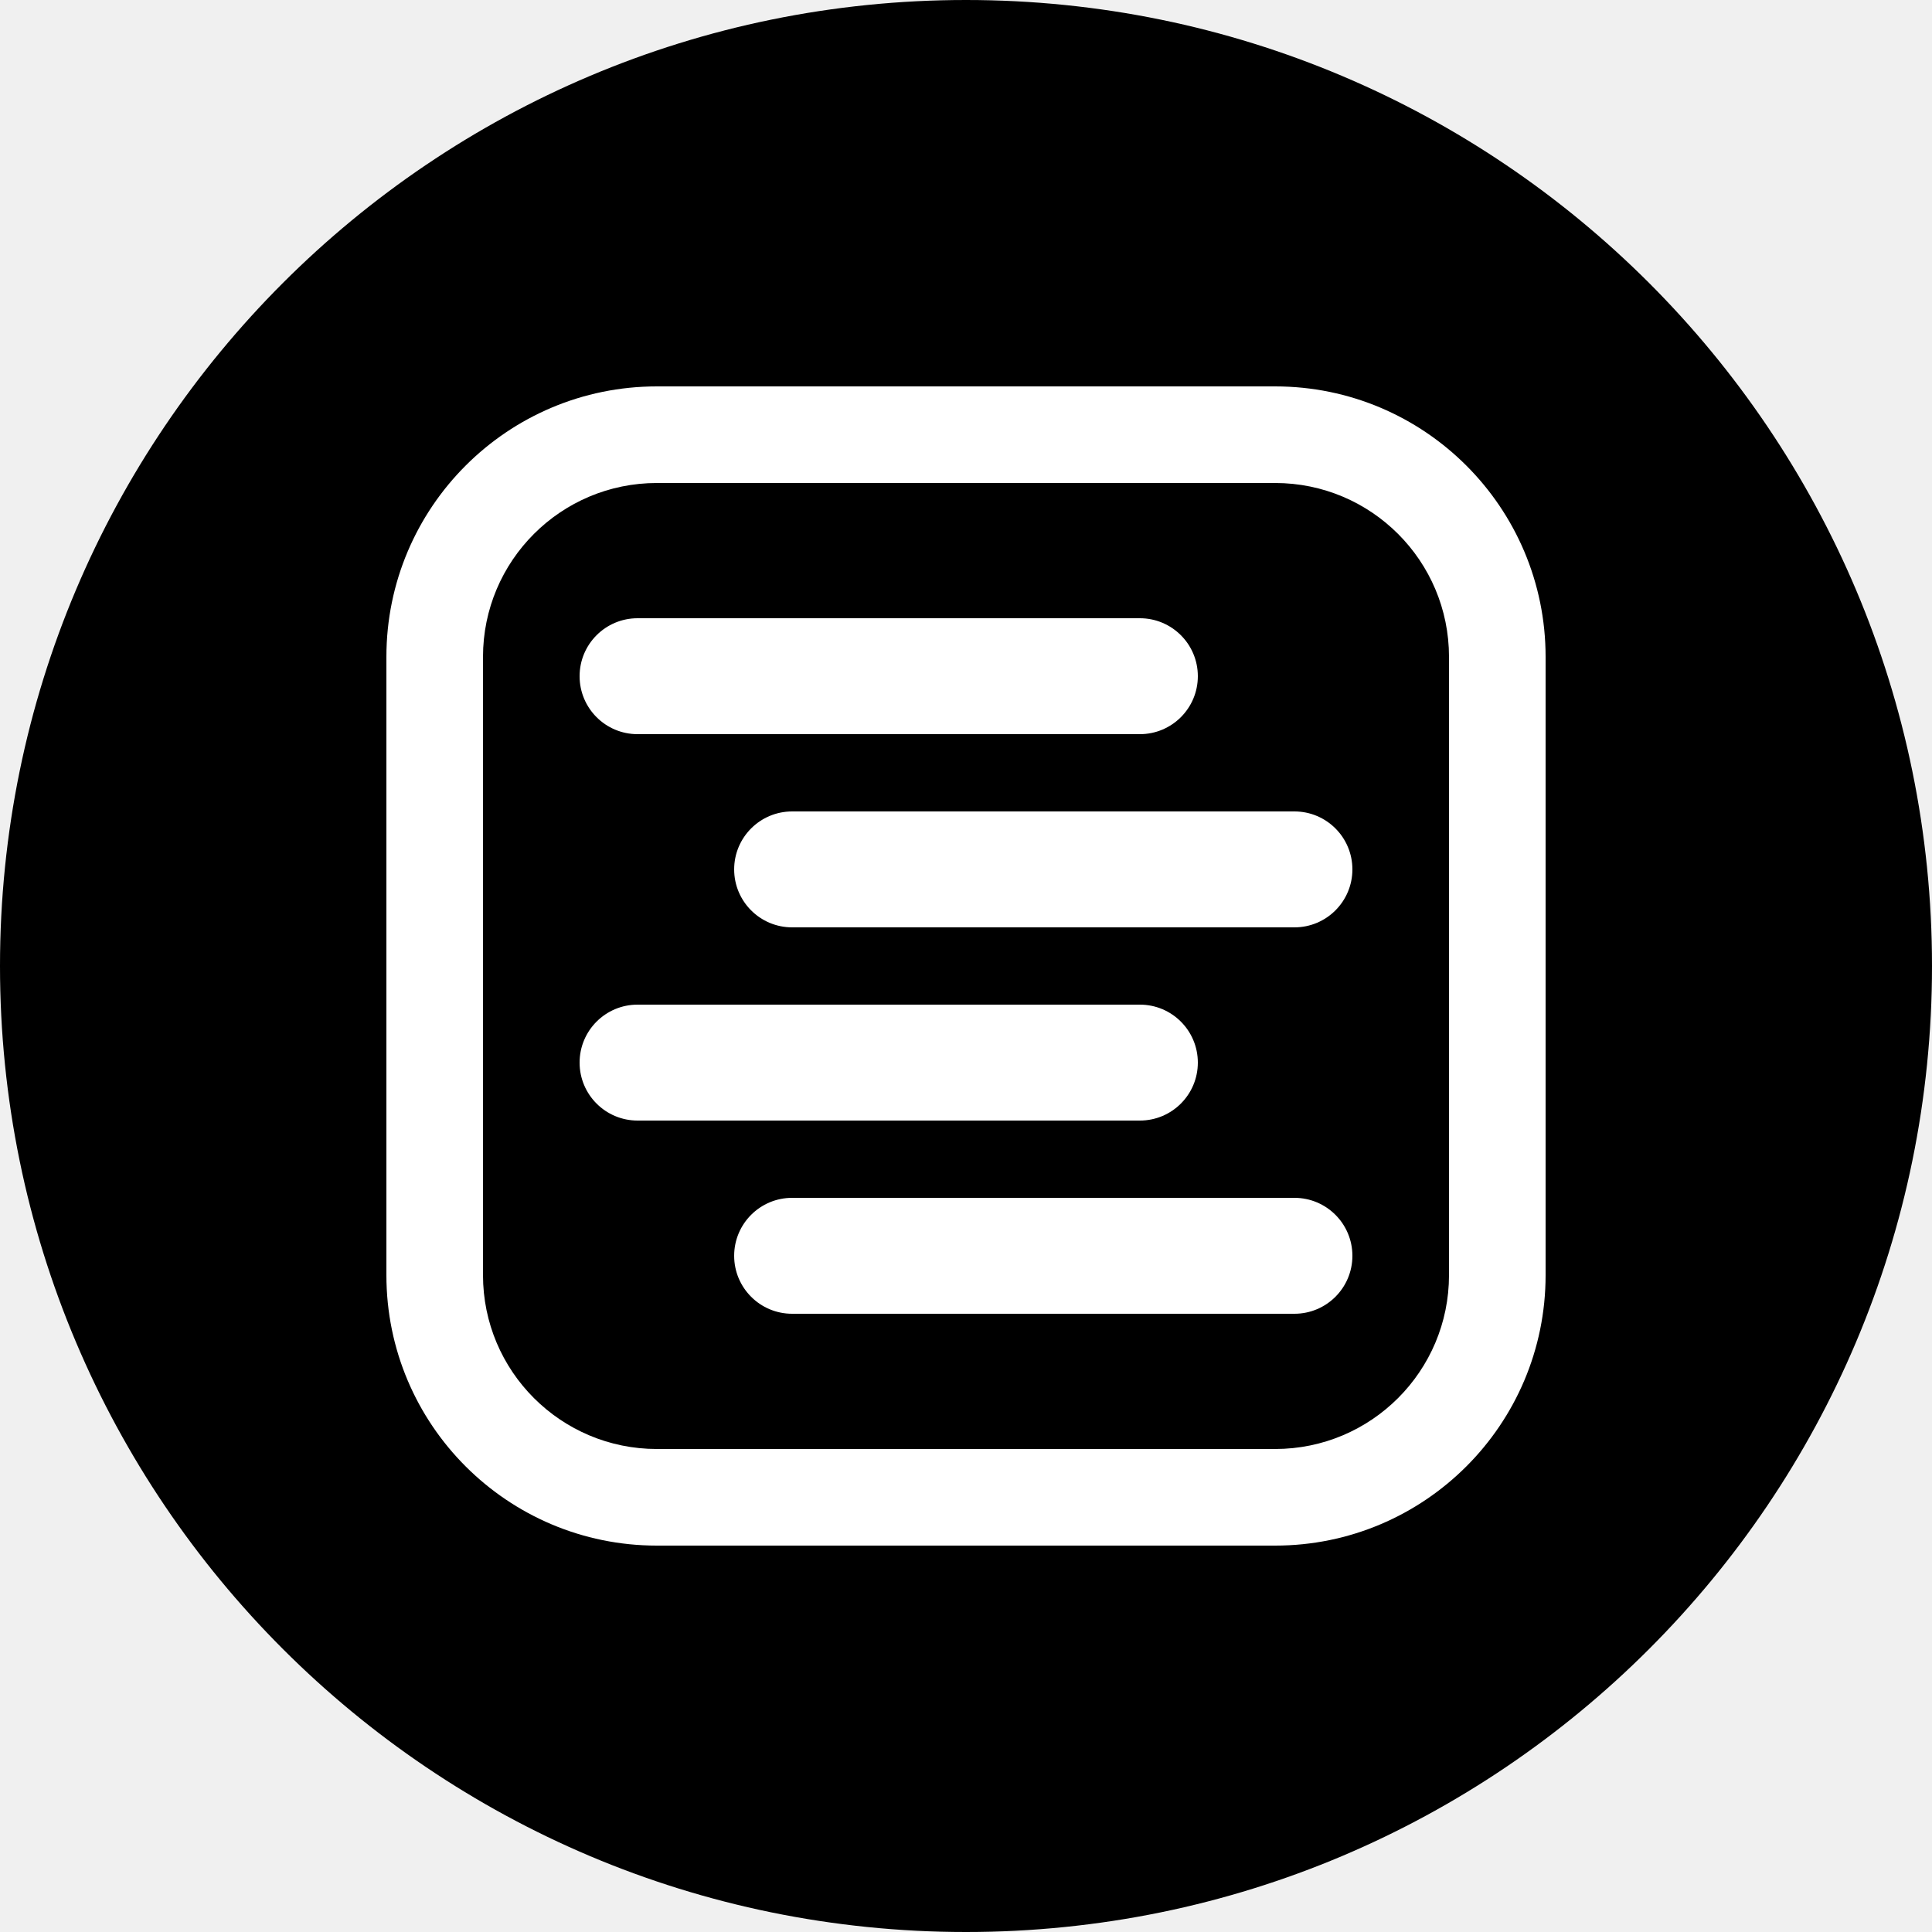
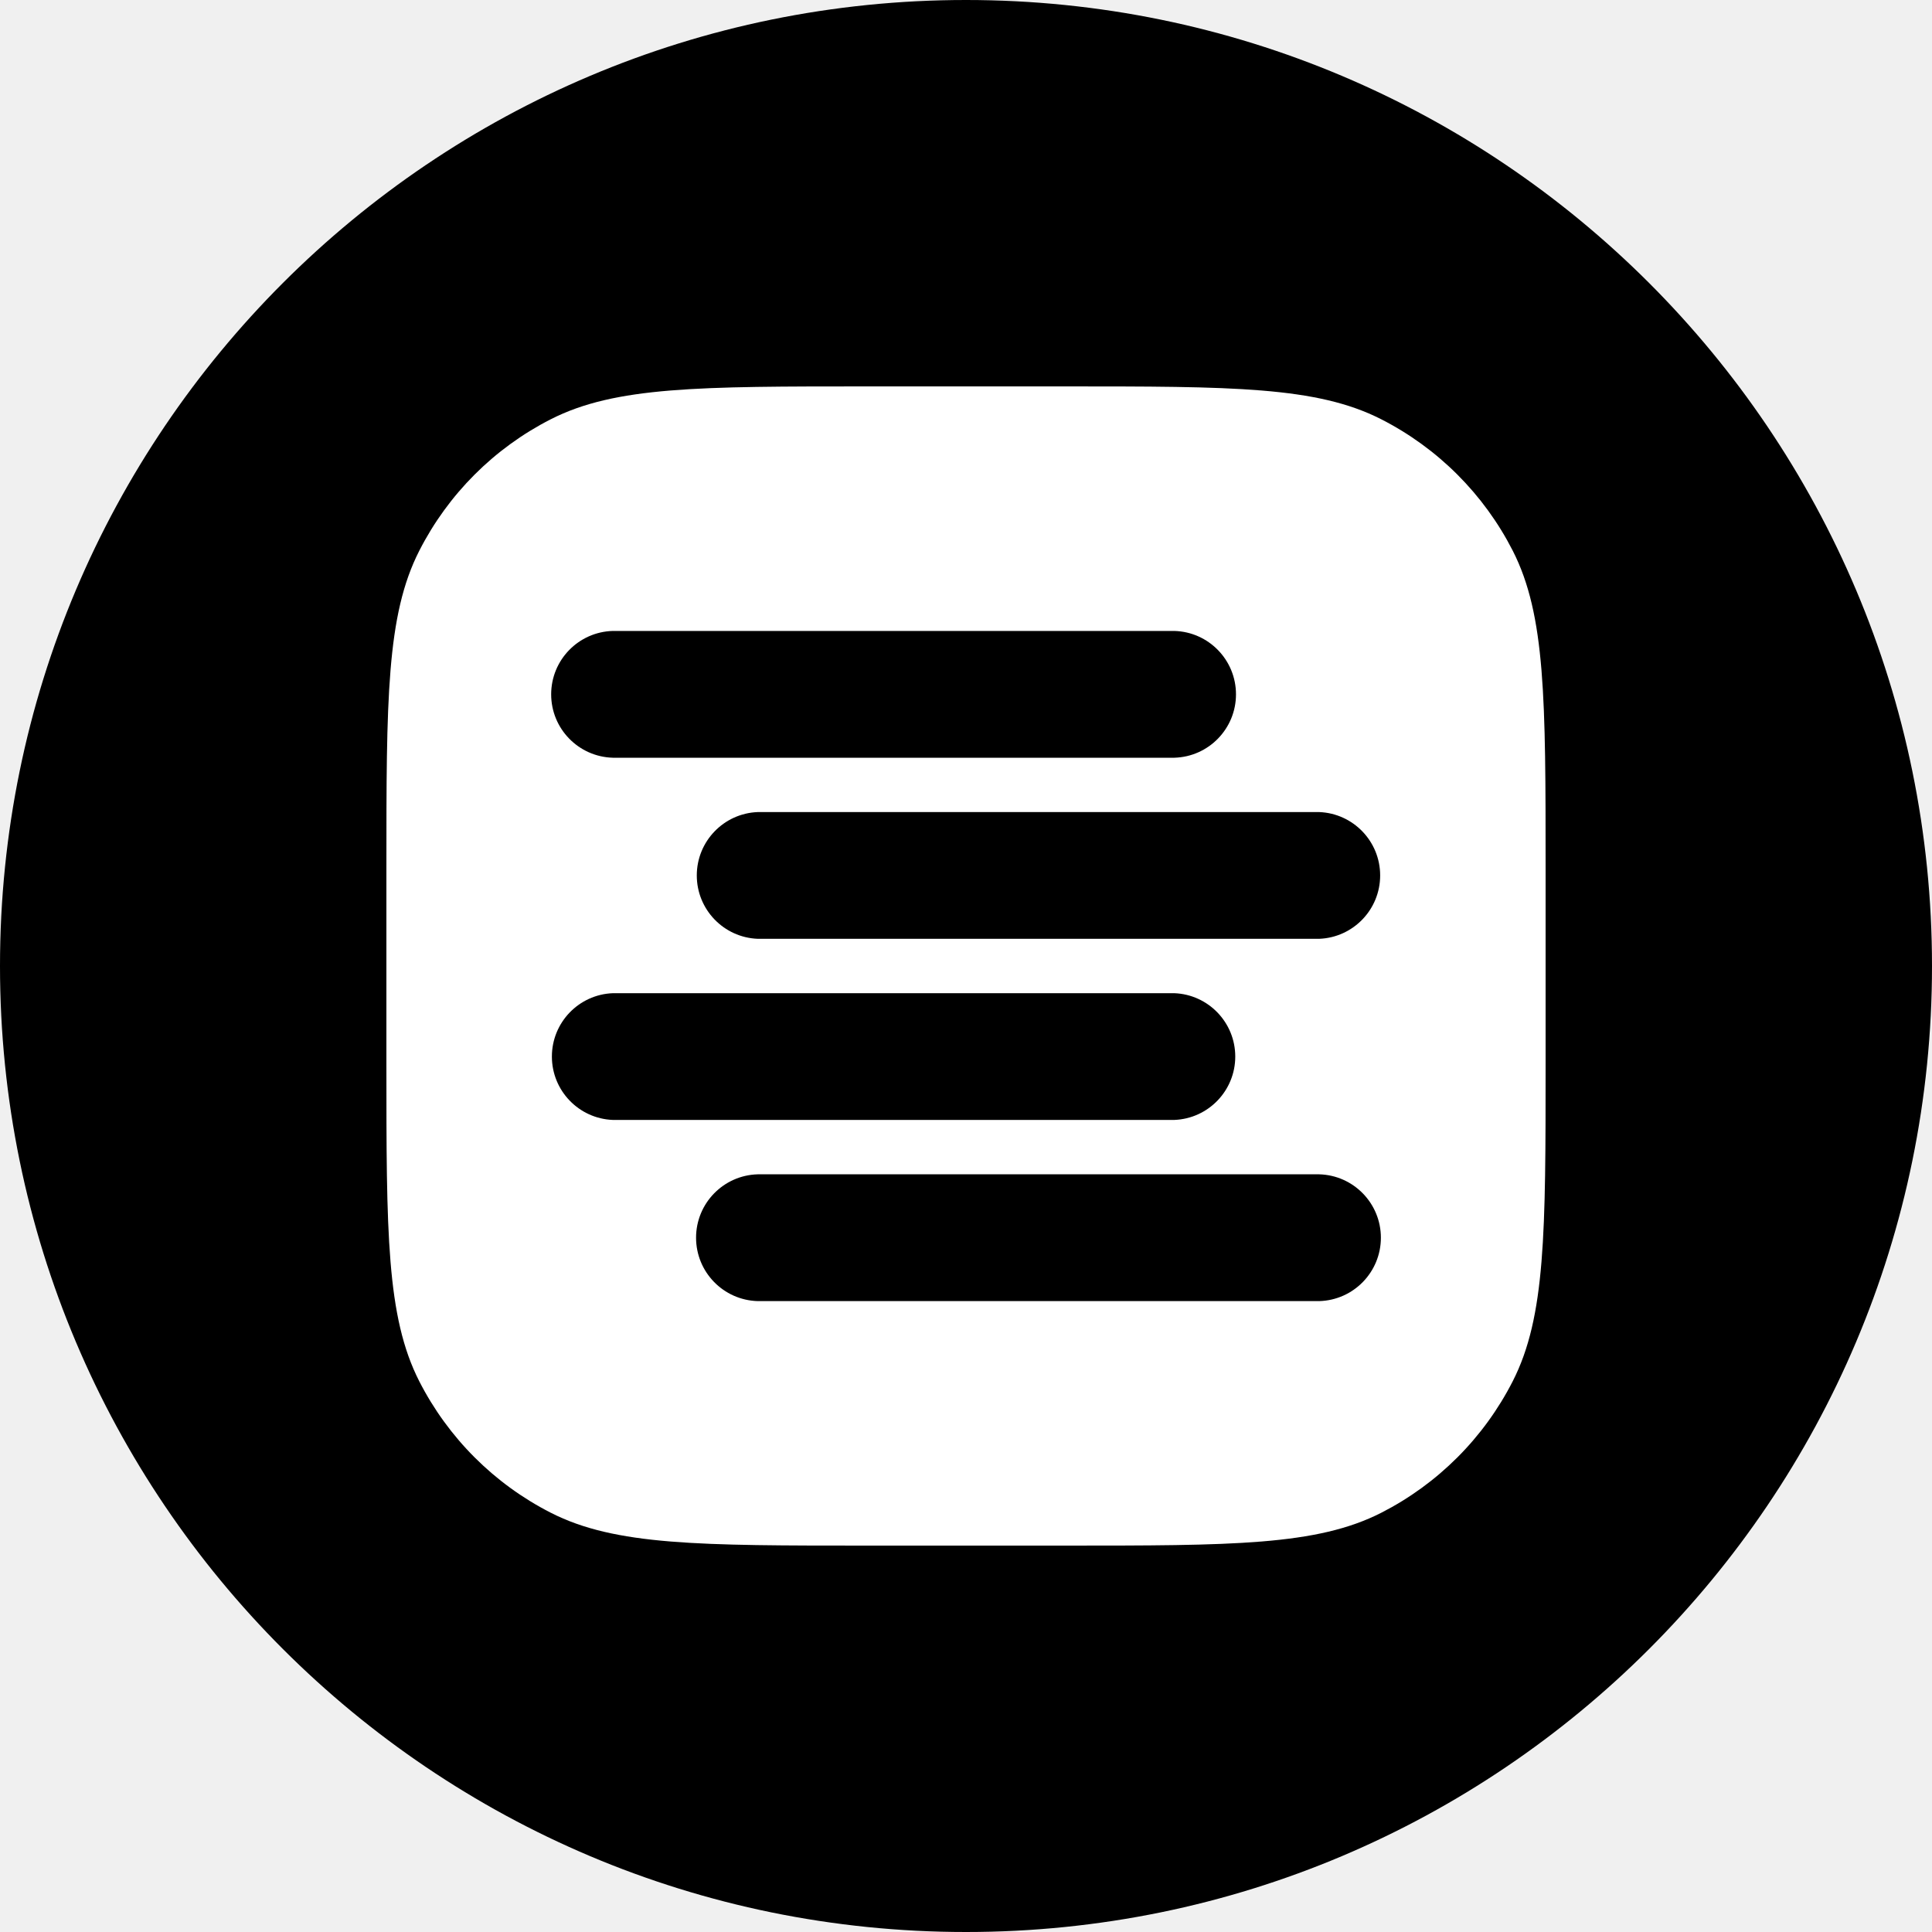
<svg xmlns="http://www.w3.org/2000/svg" role="img" viewBox="0 0 24 24">
  <circle cx="12" cy="12" r="12" fill="#000000" />
-   <path d="M5.6 0A5.6 5.6 0 0 0 0 5.6v12.8A5.6 5.6 0 0 0 5.6 24h12.8a5.6 5.6 0 0 0 5.6-5.6V5.6A5.6 5.6 0 0 0 18.4 0zm0 2h12.8A3.6 3.6 0 0 1 22 5.6v12.8a3.6 3.6 0 0 1-3.6 3.6H5.6A3.6 3.6 0 0 1 2 18.4V5.6A3.6 3.6 0 0 1 5.6 2m-.4 2.8a1.2 1.2 0 0 0 0 2.4h10.4a1.2 1.2 0 0 0 0-2.4zm3.2 4a1.2 1.2 0 0 0 0 2.4h10.4a1.2 1.2 0 0 0 0-2.4zm-3.2 4a1.2 1.2 0 0 0 0 2.4h10.4a1.2 1.2 0 0 0 0-2.4zm3.2 4a1.2 1.2 0 0 0 0 2.4h10.4a1.2 1.2 0 0 0 0-2.4z" transform="translate(4.8, 4.8) scale(0.6)" fill="white" />
+   <path d="M14.025 0c3.492 0 5.237 0 6.571.68a6.24 6.24 0 0 1 2.725 2.724C24 4.738 24 6.484 24 9.975v4.05c0 3.492 0 5.237-.68 6.571a6.24 6.24 0 0 1-2.724 2.725c-1.334.679-3.08.679-6.571.679h-4.05c-3.492 0-5.237 0-6.571-.68A6.24 6.24 0 0 1 .68 20.597C0 19.262 0 17.516 0 14.025v-4.05c0-3.492 0-5.237.68-6.571A6.23 6.23 0 0 1 3.404.68C4.738 0 6.484 0 9.975 0zM7.688 16.313a1.313 1.313 0 0 0 0 2.625h11.625a1.313 1.313 0 0 0 0-2.625zm-3-3.75a1.313 1.313 0 0 0 0 2.624h11.625a1.313 1.313 0 0 0 0-2.624zm3-3.75a1.313 1.313 0 0 0 0 2.624h11.625a1.313 1.313 0 0 0 0-2.624zm-3-3.75a1.313 1.313 0 0 0 0 2.625h11.625a1.313 1.313 0 0 0 0-2.625z" transform="translate(4.8, 4.8) scale(0.6)" fill="white" />
</svg>
